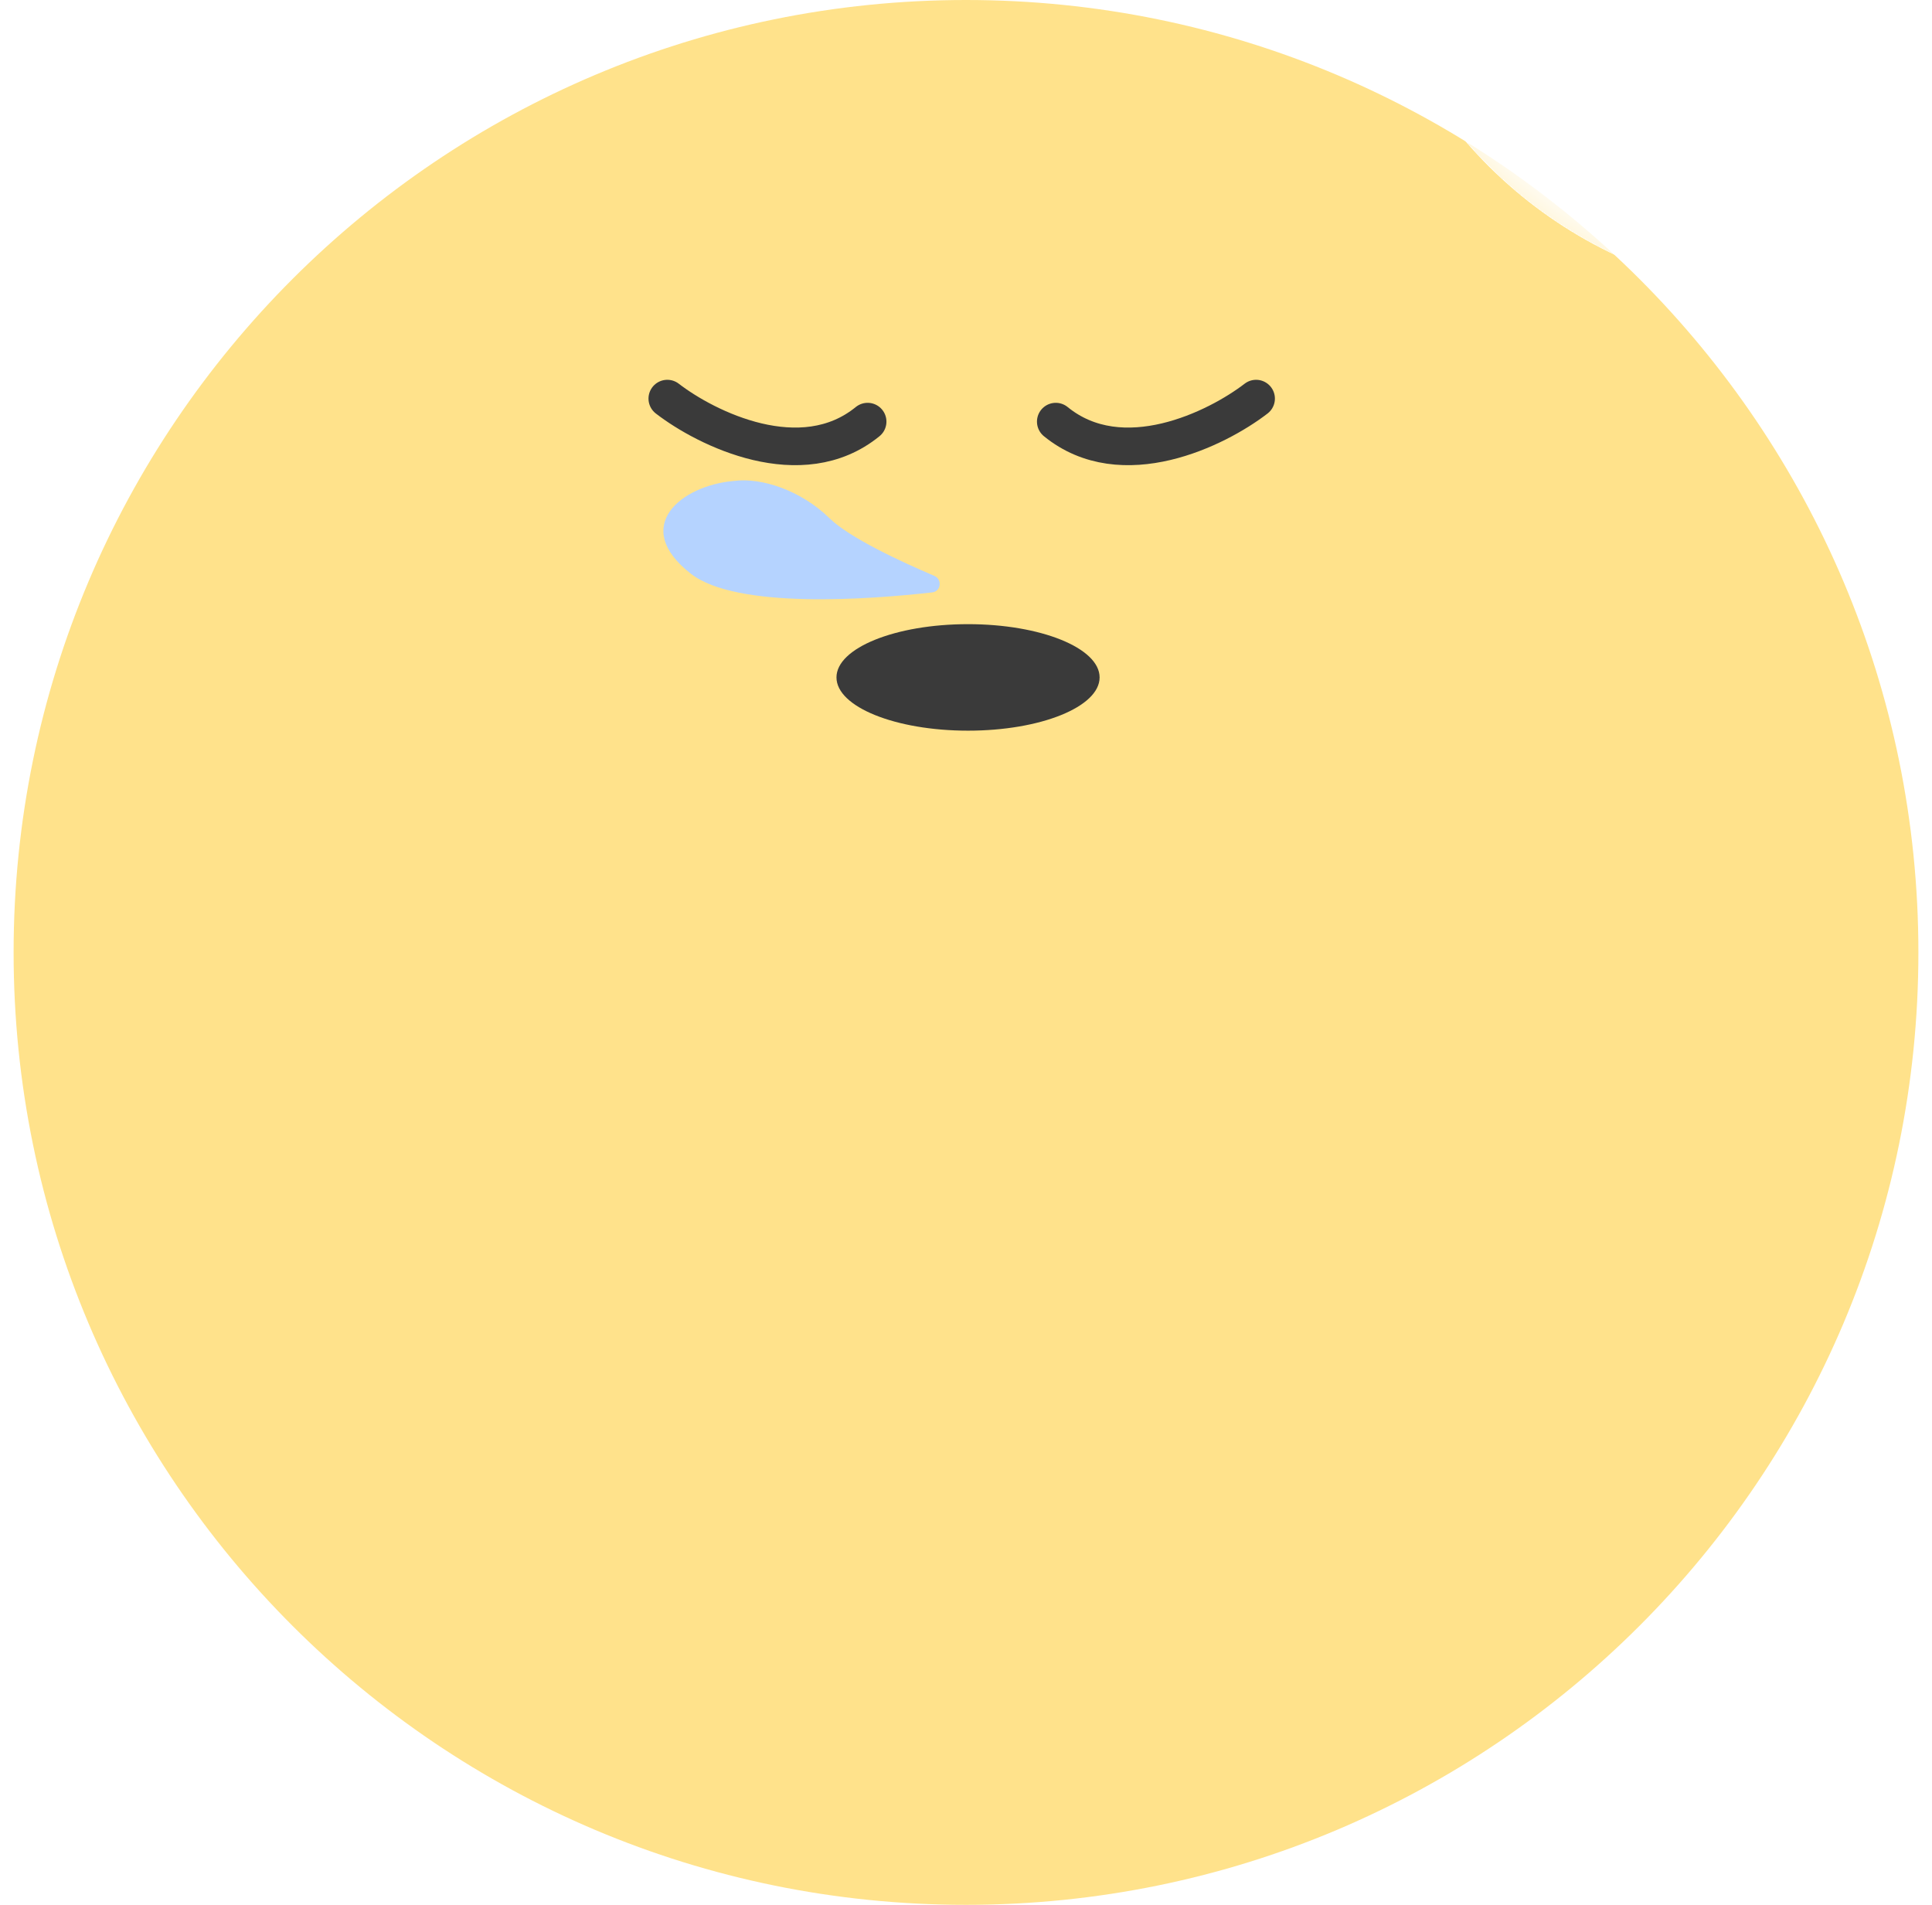
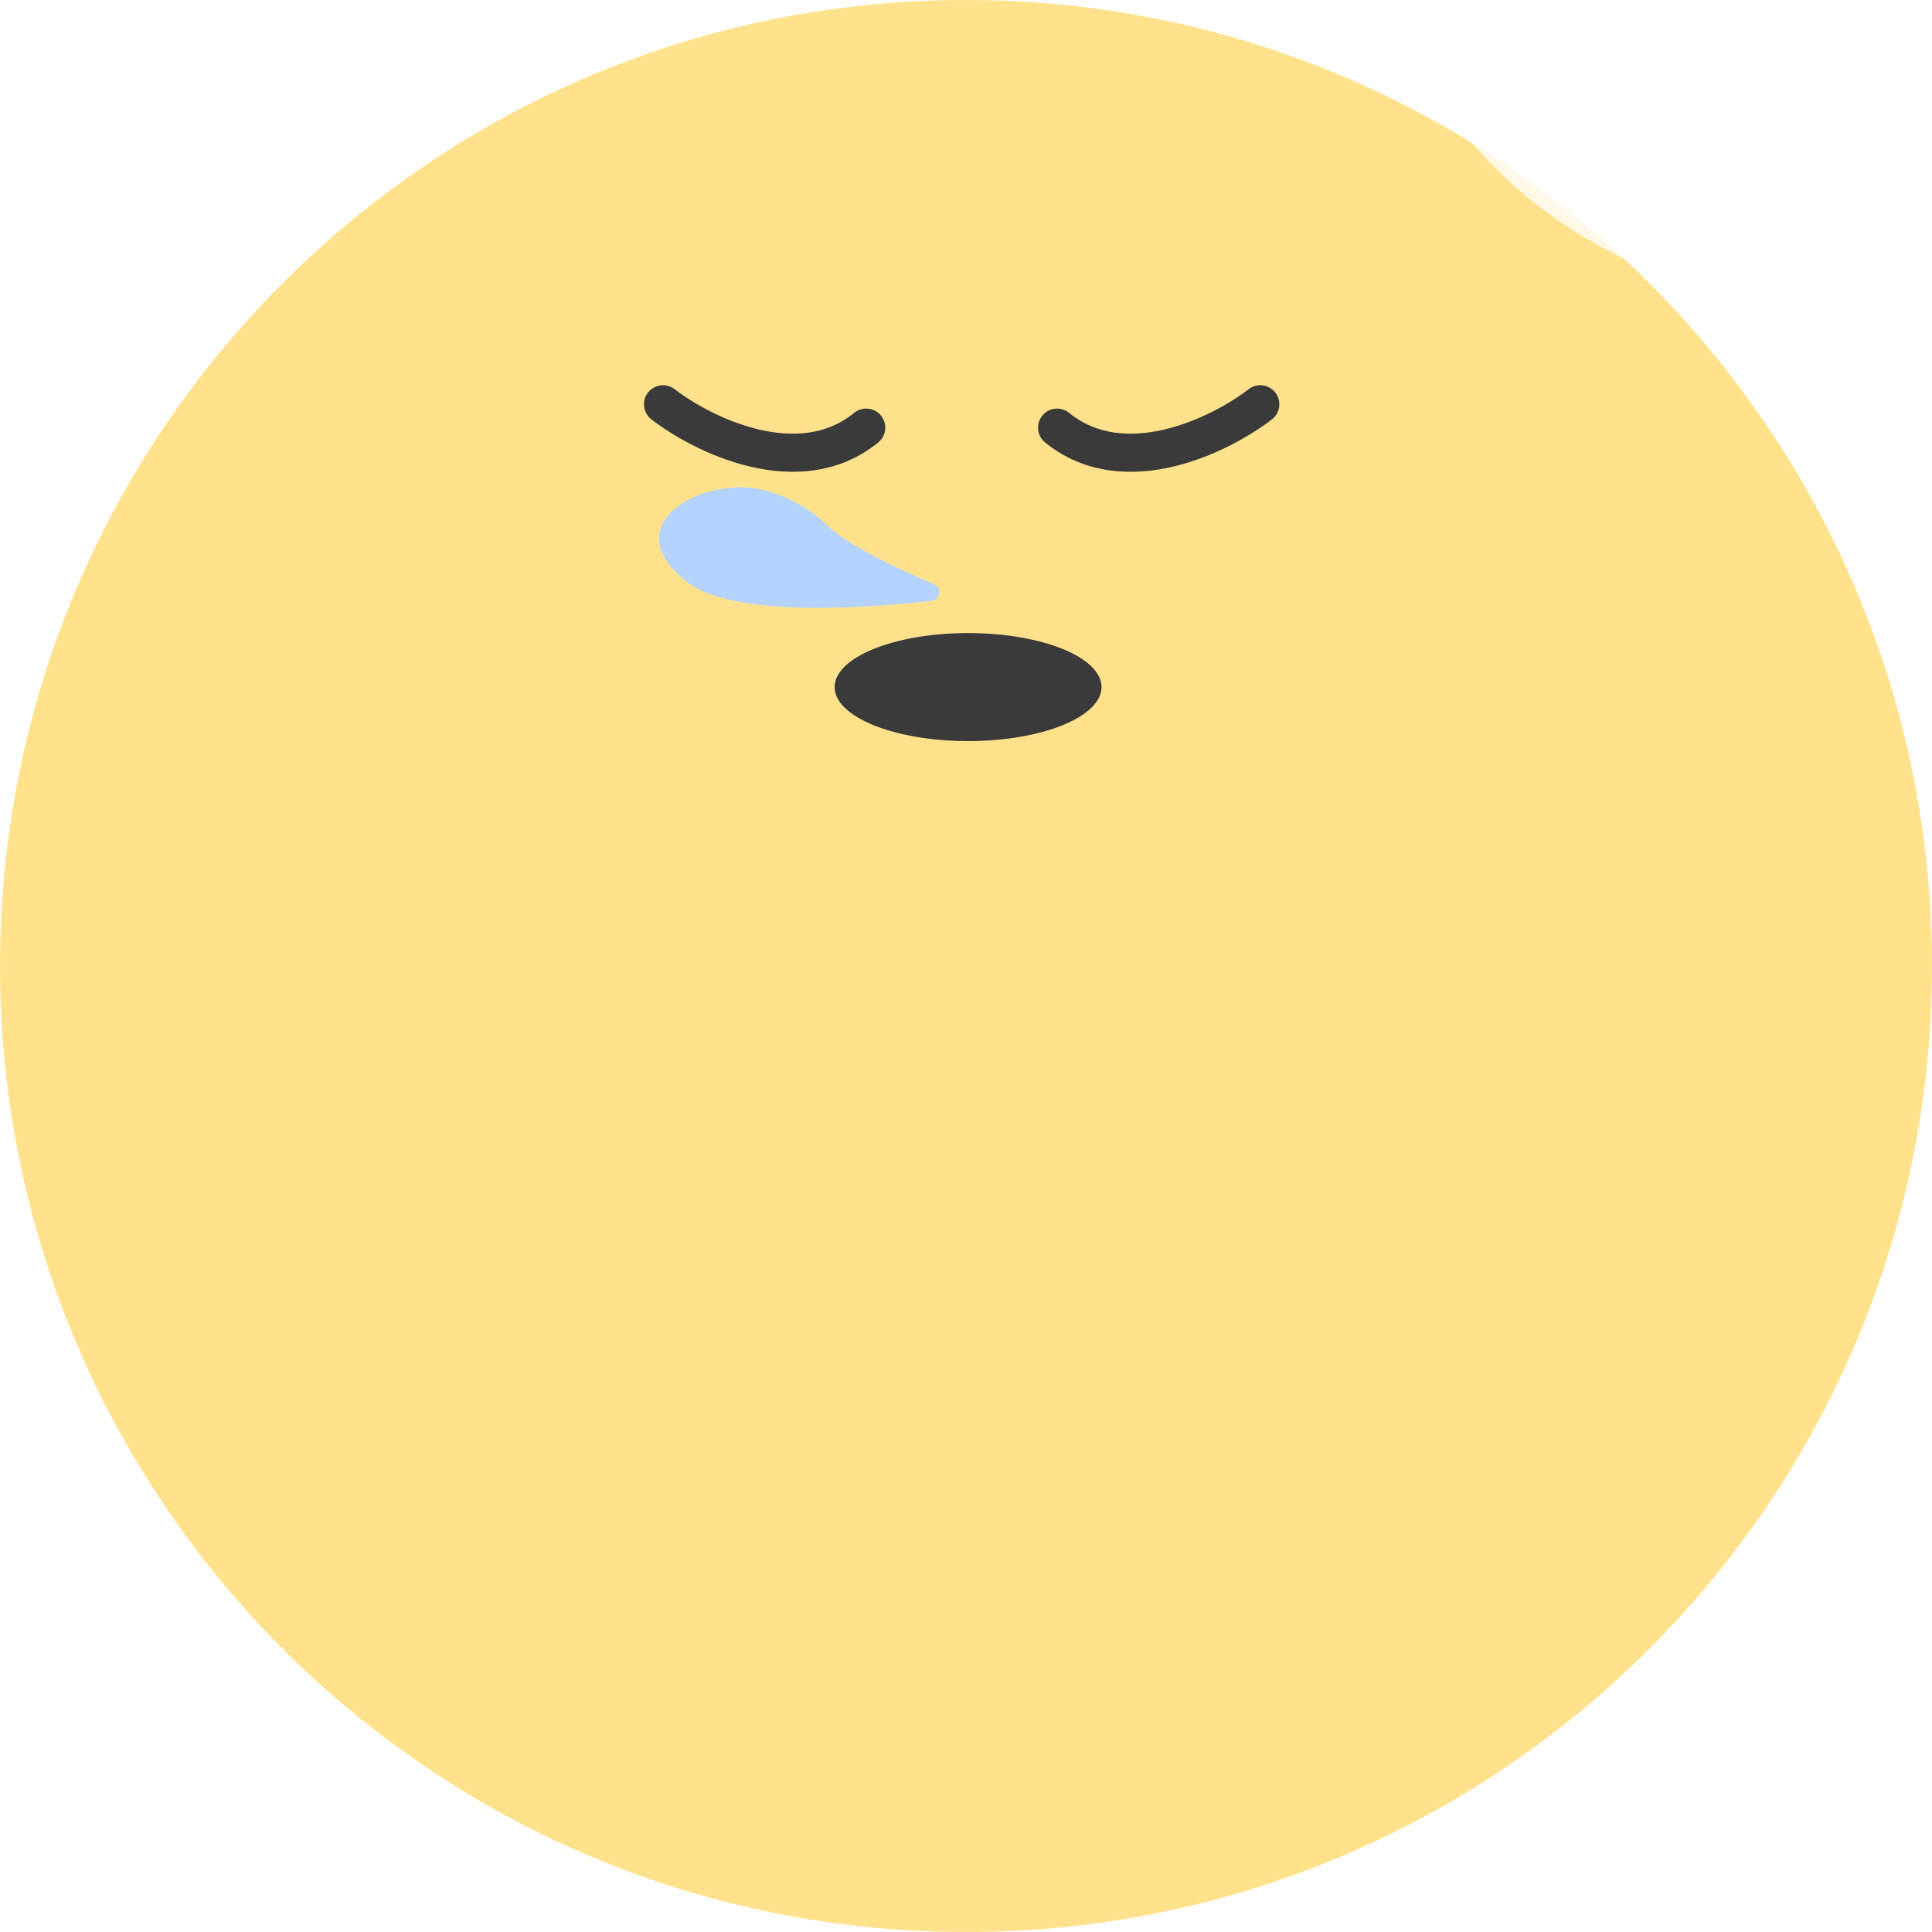
- <svg xmlns="http://www.w3.org/2000/svg" width="71" height="70" viewBox="0 0 71 70" fill="none">
-   <mask id="mask0_2956_7103" style="mask-type:alpha" maskUnits="userSpaceOnUse" x="0" y="0" width="71" height="70">
-     <circle cx="35.5" cy="35" r="35" fill="#FFE28B" />
+ <svg xmlns="http://www.w3.org/2000/svg" width="300" height="300" viewBox="0 0 300 300" fill="none">
+   <mask id="mask0_4609_23643" style="mask-type:alpha" maskUnits="userSpaceOnUse" x="0" y="0" width="300" height="300">
+     <circle cx="150" cy="150" r="150" fill="#FFE28B" />
  </mask>
-   <g mask="url(#mask0_2956_7103)">
-     <g filter="url(#filter0_d_2956_7103)">
-       <path d="M19.116 -0.505C24.079 -15.779 45.688 -15.779 50.65 -0.505C52.87 6.326 59.235 10.951 66.417 10.951C82.477 10.951 89.155 31.502 76.162 40.942C70.352 45.163 67.92 52.646 70.139 59.477C75.102 74.751 57.621 87.452 44.628 78.012C38.817 73.791 30.949 73.791 25.139 78.012C12.146 87.452 -5.336 74.751 -0.373 59.477C1.846 52.646 -0.585 45.163 -6.396 40.942C-19.388 31.502 -12.711 10.951 3.349 10.951C10.531 10.951 16.897 6.326 19.116 -0.505Z" fill="#FFE28B" />
+   <g mask="url(#mask0_4609_23643)">
+     <g filter="url(#filter0_d_4609_23643)">
+       <path d="M79.789 -2.164C101.058 -67.624 193.666 -67.624 214.936 -2.164V-2.164C224.447 27.111 251.728 46.931 282.509 46.931V46.931C351.337 46.931 379.955 135.007 324.271 175.463V175.463C299.369 193.556 288.949 225.626 298.461 254.9V254.9C319.73 320.36 244.808 374.794 189.125 334.337V334.337C164.223 316.245 130.502 316.245 105.6 334.337V334.337C49.916 374.794 -25.005 320.36 -3.736 254.9V254.9C5.776 225.626 -4.644 193.556 -29.547 175.463V175.463C-85.23 135.007 -56.613 46.931 12.216 46.931V46.931C42.997 46.931 70.277 27.111 79.789 -2.164V-2.164Z" fill="#FFE28B" />
    </g>
-     <path d="M30.479 19.04C31.219 19.764 33.109 20.639 34.334 21.161C34.636 21.289 34.583 21.734 34.256 21.77C31.973 22.028 27.07 22.398 25.386 21.082C23.161 19.343 25.043 17.837 26.97 17.674C28.003 17.538 29.448 18.033 30.479 19.04Z" fill="#B5D3FF" />
-     <path d="M24.523 14.648C25.961 15.757 29.448 17.48 31.885 15.494" stroke="#3A3A3A" stroke-width="1.382" stroke-linecap="round" />
-     <path d="M46.161 14.648C44.722 15.757 41.236 17.48 38.799 15.494" stroke="#3A3A3A" stroke-width="1.382" stroke-linecap="round" />
-     <ellipse cx="35.575" cy="24.894" rx="4.835" ry="1.957" fill="#3A3A3A" />
+     <path d="M128.478 81.603C131.653 84.706 139.75 88.457 145.001 90.692C146.295 91.243 146.066 93.148 144.668 93.305C134.88 94.41 113.869 95.997 106.652 90.355C97.117 82.901 105.18 76.447 113.439 75.75C117.867 75.164 124.061 77.286 128.478 81.603Z" fill="#B5D3FF" />
+     <path d="M102.953 62.777C109.118 67.532 124.06 74.915 134.505 66.404" stroke="#3A3A3A" stroke-width="5.921" stroke-linecap="round" />
+     <path d="M195.695 62.777C189.53 67.532 174.588 74.915 164.144 66.404" stroke="#3A3A3A" stroke-width="5.921" stroke-linecap="round" />
+     <ellipse cx="150.325" cy="106.689" rx="20.723" ry="8.388" fill="#3A3A3A" />
  </g>
  <defs>
-     <filter id="filter0_d_2956_7103" x="-15.103" y="-13.802" width="99.973" height="96.898" filterUnits="userSpaceOnUse" color-interpolation-filters="sRGB">
+     <filter id="filter0_d_4609_23643" x="-66.863" y="-59.152" width="428.453" height="415.277" filterUnits="userSpaceOnUse" color-interpolation-filters="sRGB">
      <feFlood flood-opacity="0" result="BackgroundImageFix" />
      <feColorMatrix in="SourceAlpha" type="matrix" values="0 0 0 0 0 0 0 0 0 0 0 0 0 0 0 0 0 0 127 0" result="hardAlpha" />
      <feOffset />
-       <feGaussianBlur stdDeviation="0.921" />
+       <feGaussianBlur stdDeviation="3.947" />
      <feComposite in2="hardAlpha" operator="out" />
      <feColorMatrix type="matrix" values="0 0 0 0 1 0 0 0 0 0.943 0 0 0 0 0.773 0 0 0 1 0" />
-       <feBlend mode="normal" in2="BackgroundImageFix" result="effect1_dropShadow_2956_7103" />
-       <feBlend mode="normal" in="SourceGraphic" in2="effect1_dropShadow_2956_7103" result="shape" />
+       <feBlend mode="normal" in2="BackgroundImageFix" result="effect1_dropShadow_4609_23643" />
+       <feBlend mode="normal" in="SourceGraphic" in2="effect1_dropShadow_4609_23643" result="shape" />
    </filter>
  </defs>
</svg>
